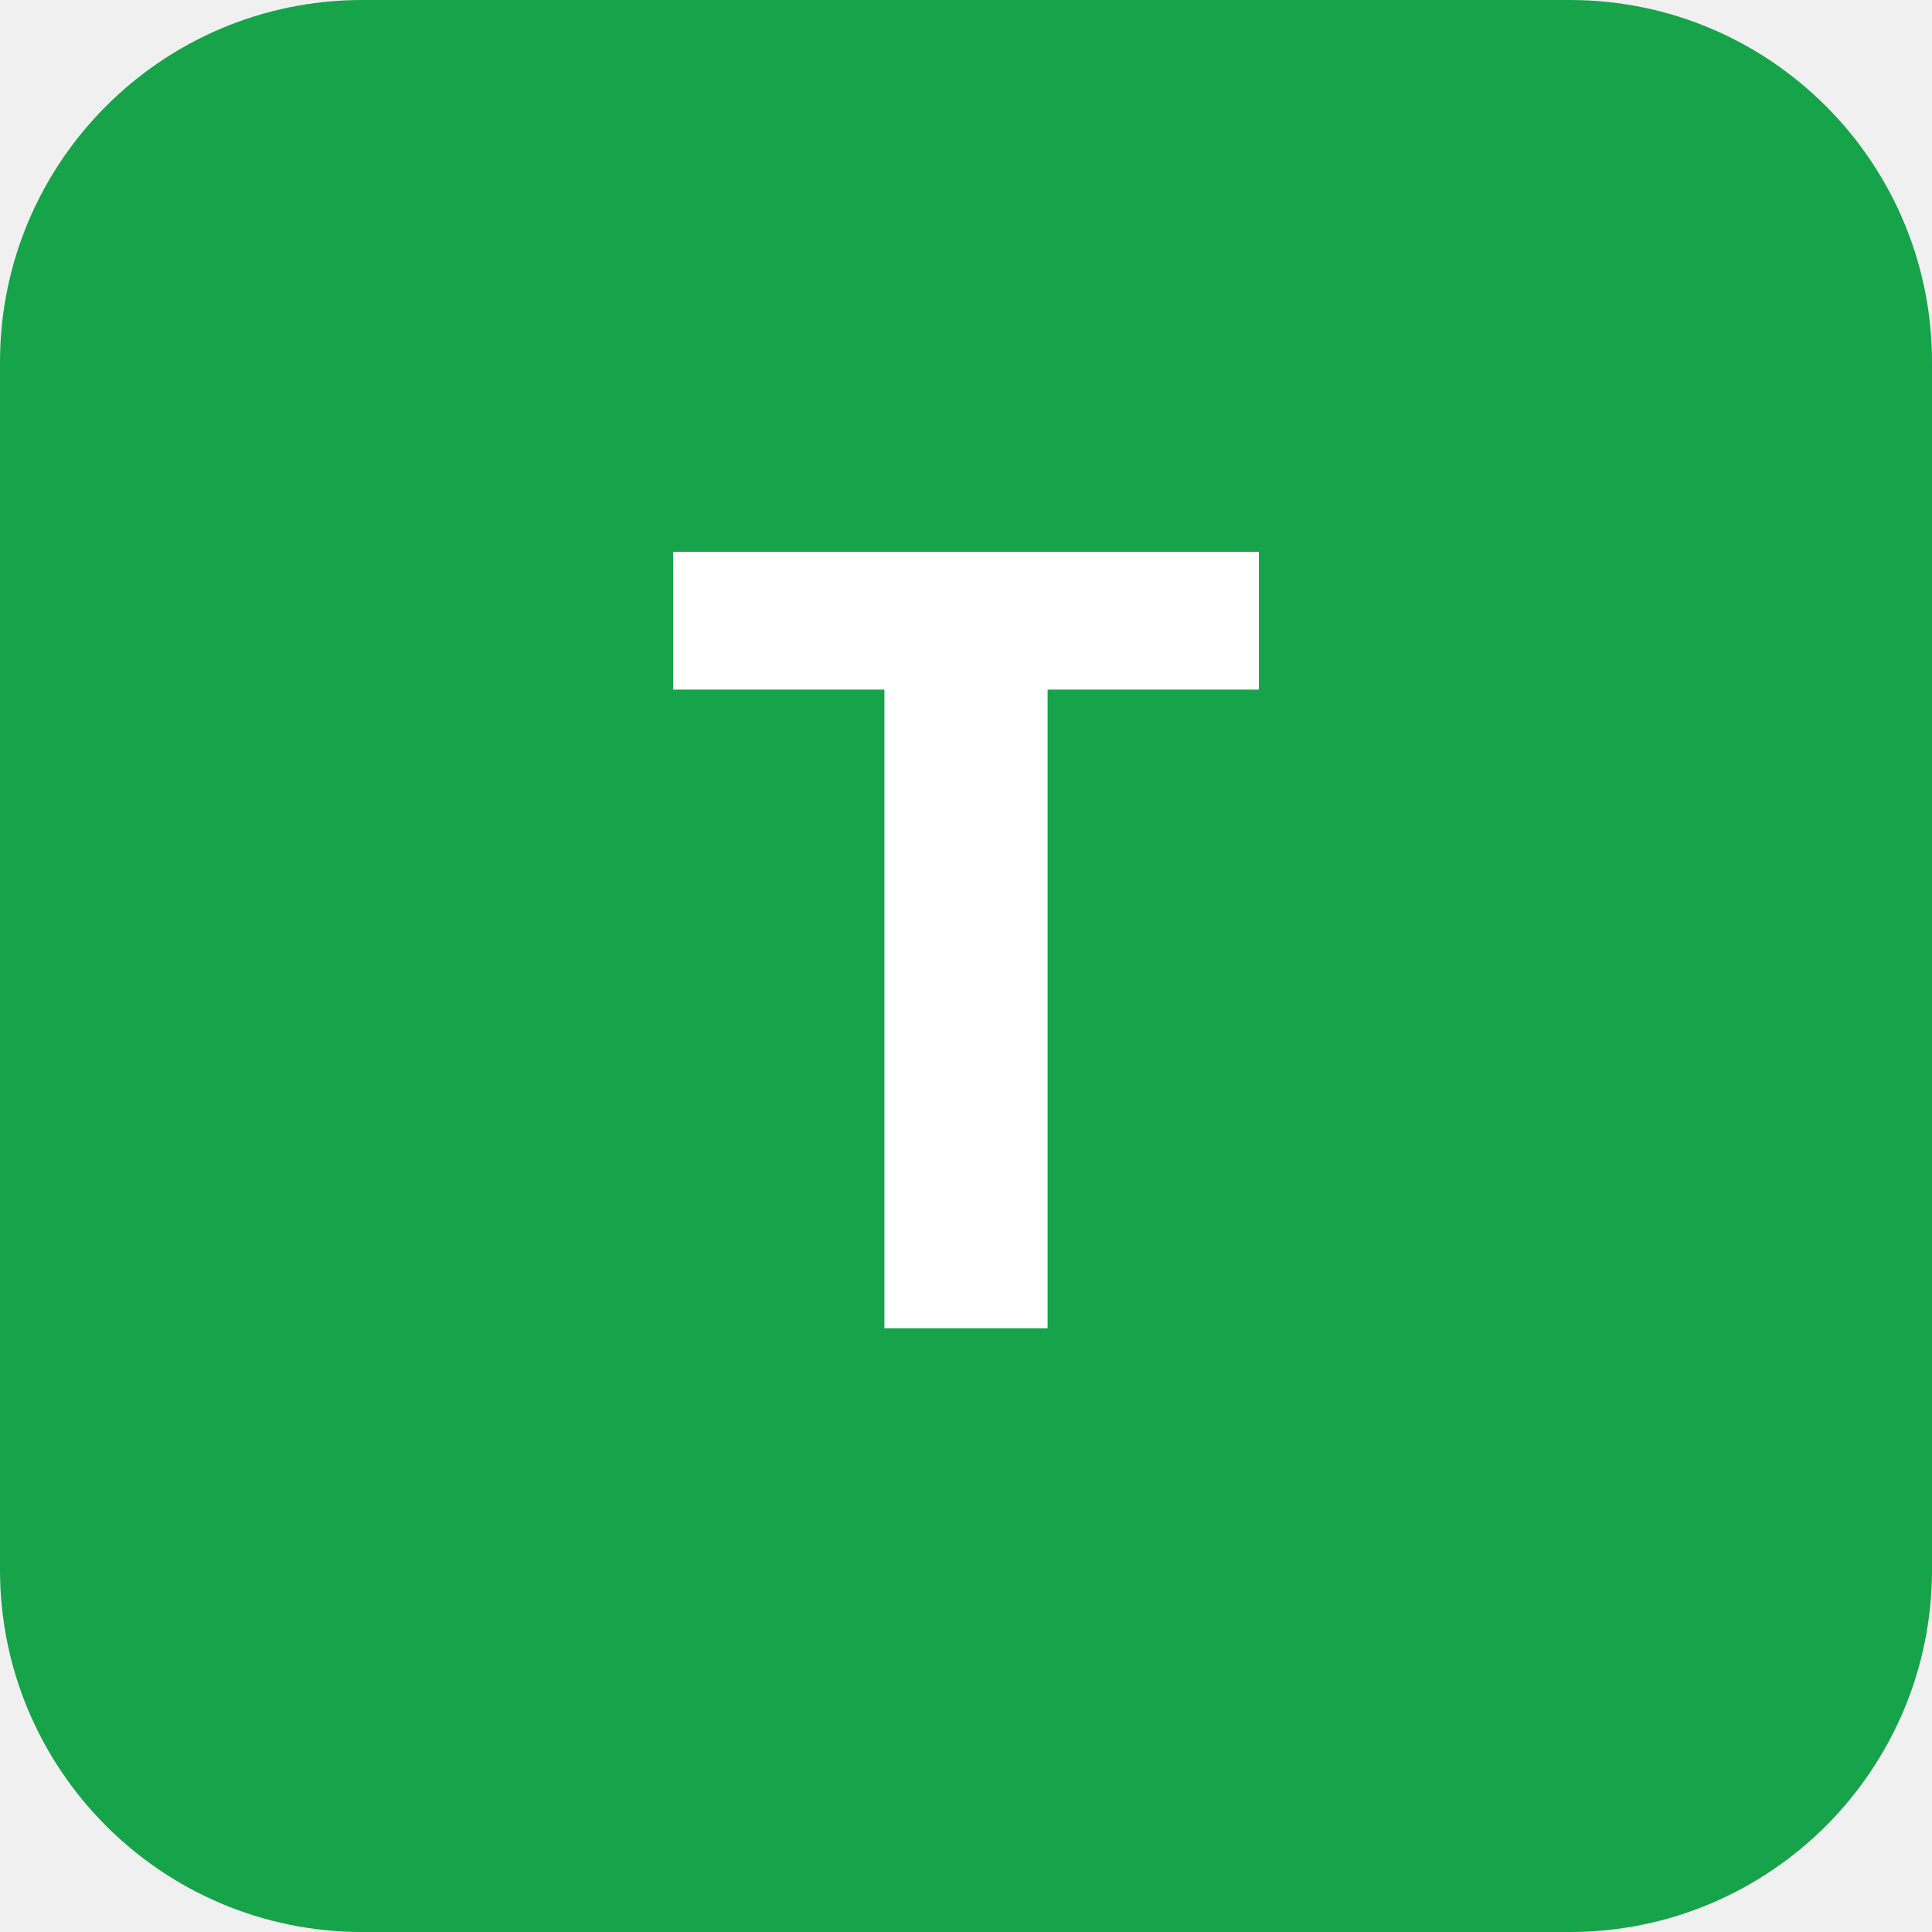
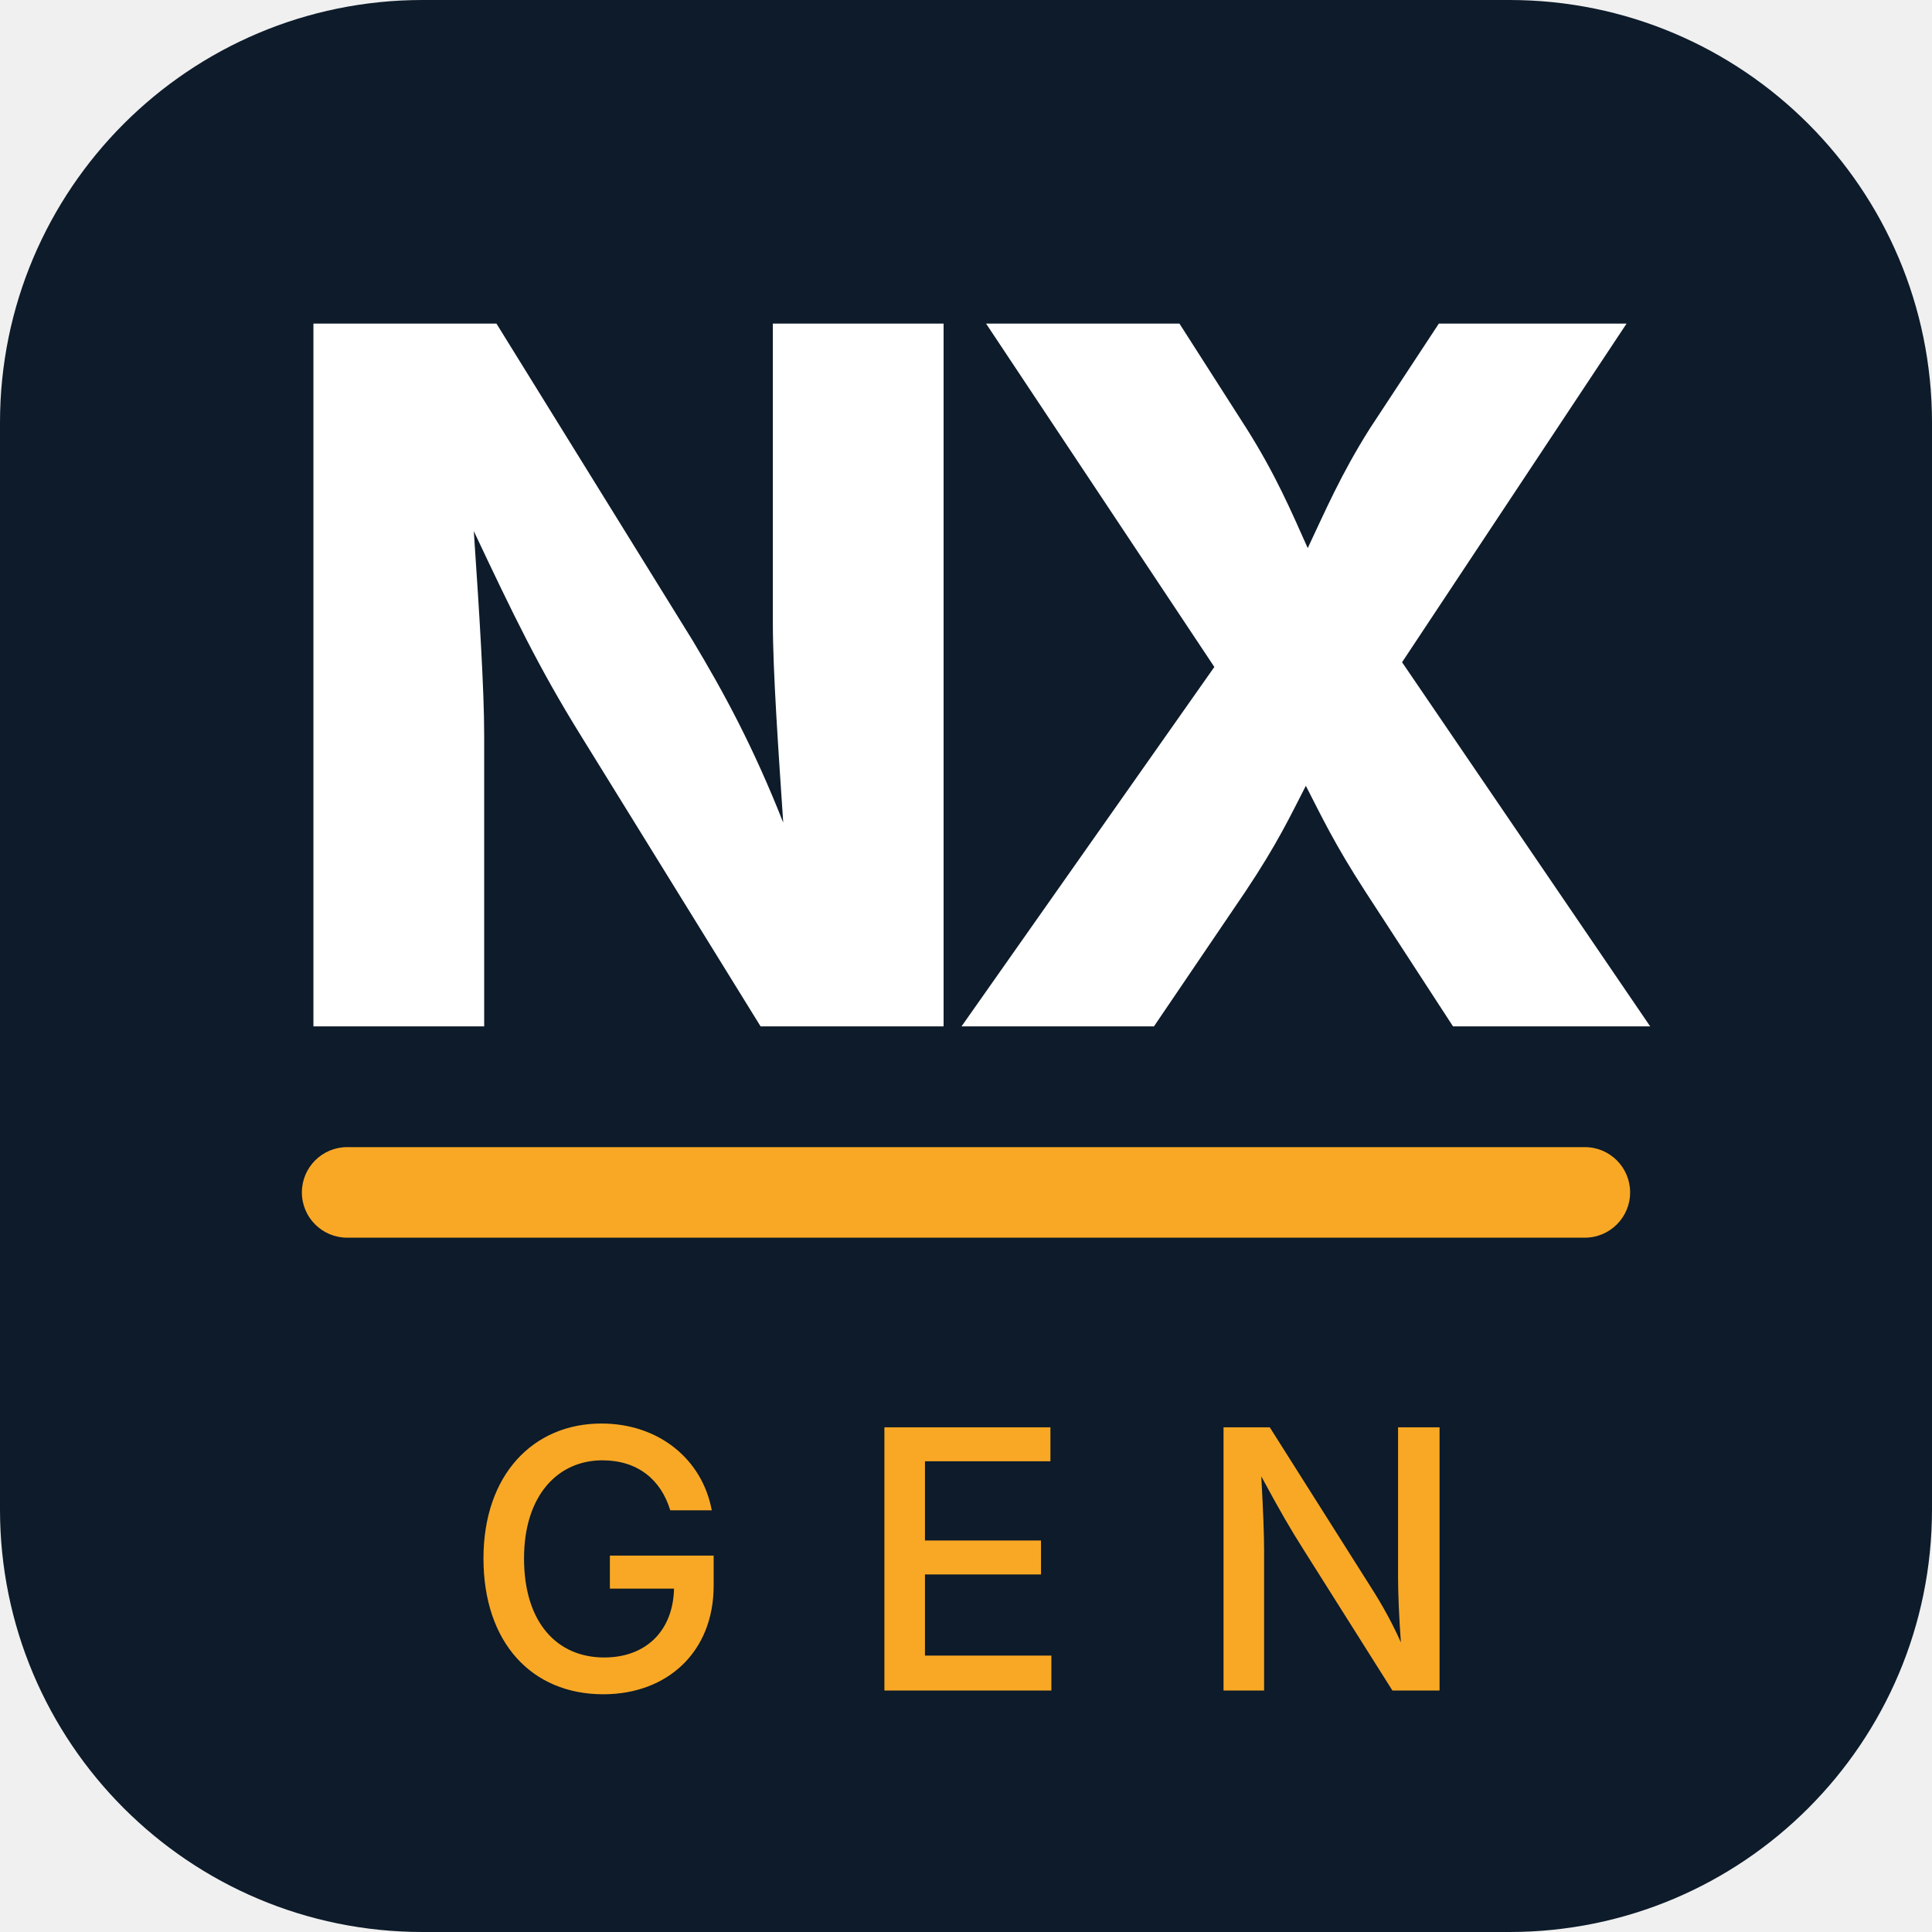
<svg xmlns="http://www.w3.org/2000/svg" viewBox="0 0 32 32">
-   <rect width="32" height="32" rx="6" fill="#16a34a" />
-   <text x="16" y="22" text-anchor="middle" fill="white" font-size="18" font-weight="bold" font-family="sans-serif">T</text>
+   <rect width="32" height="32" rx="7" fill="#0D1B2A" />
+   <text x="16" y="16" text-anchor="middle" fill="white" font-size="16" font-weight="800" font-family="Inter,system-ui,sans-serif" letter-spacing="-1" dy="1">NX</text>
+   <rect x="5" y="19" width="22" height="1.5" rx="0.75" fill="#F9A825" />
+   <text x="16" y="28" text-anchor="middle" fill="#F9A825" font-size="6" font-weight="500" font-family="Inter,system-ui,sans-serif" letter-spacing="2">GEN</text>
</svg>
